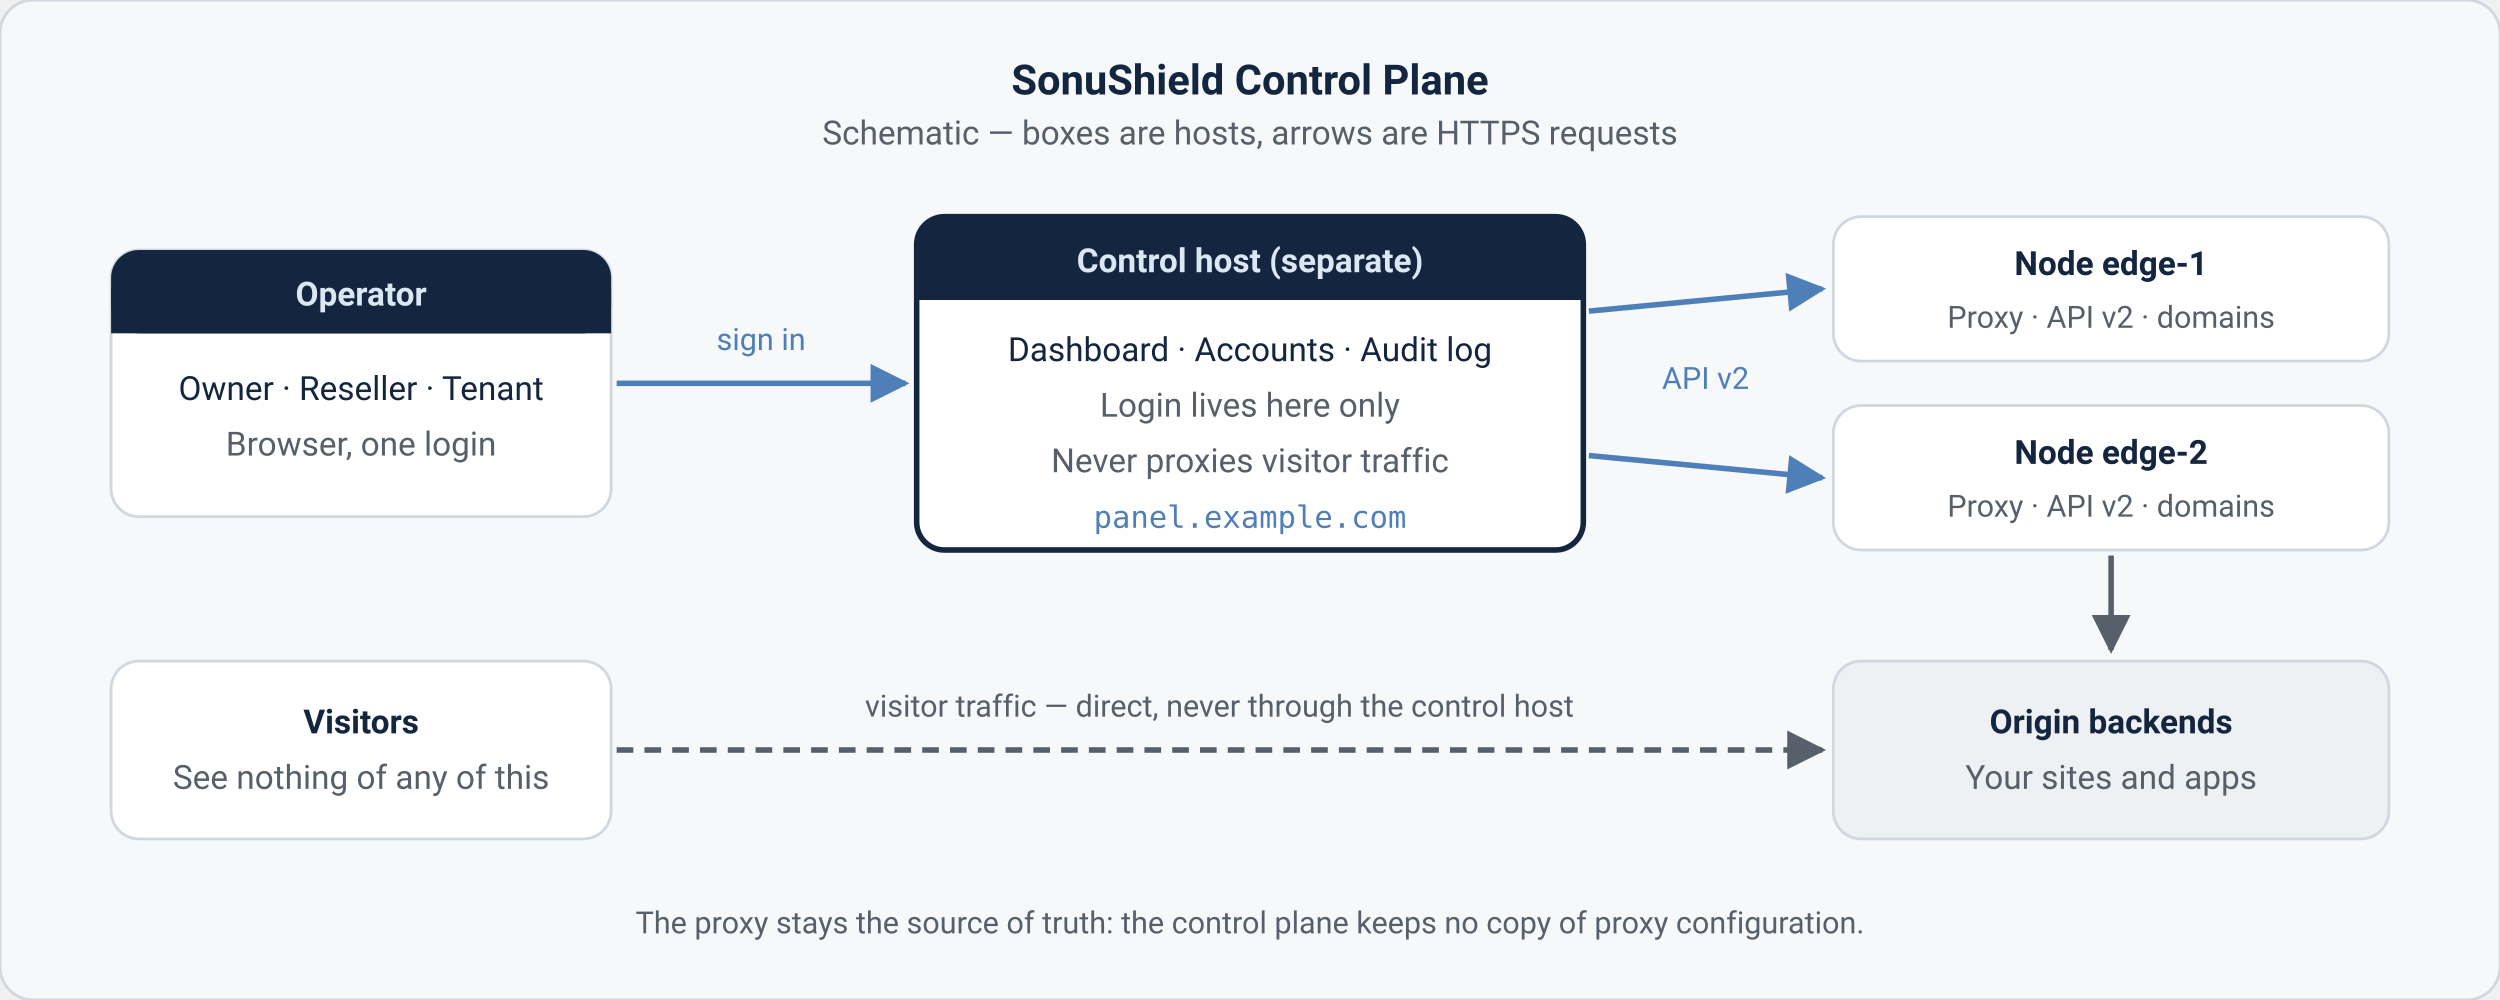
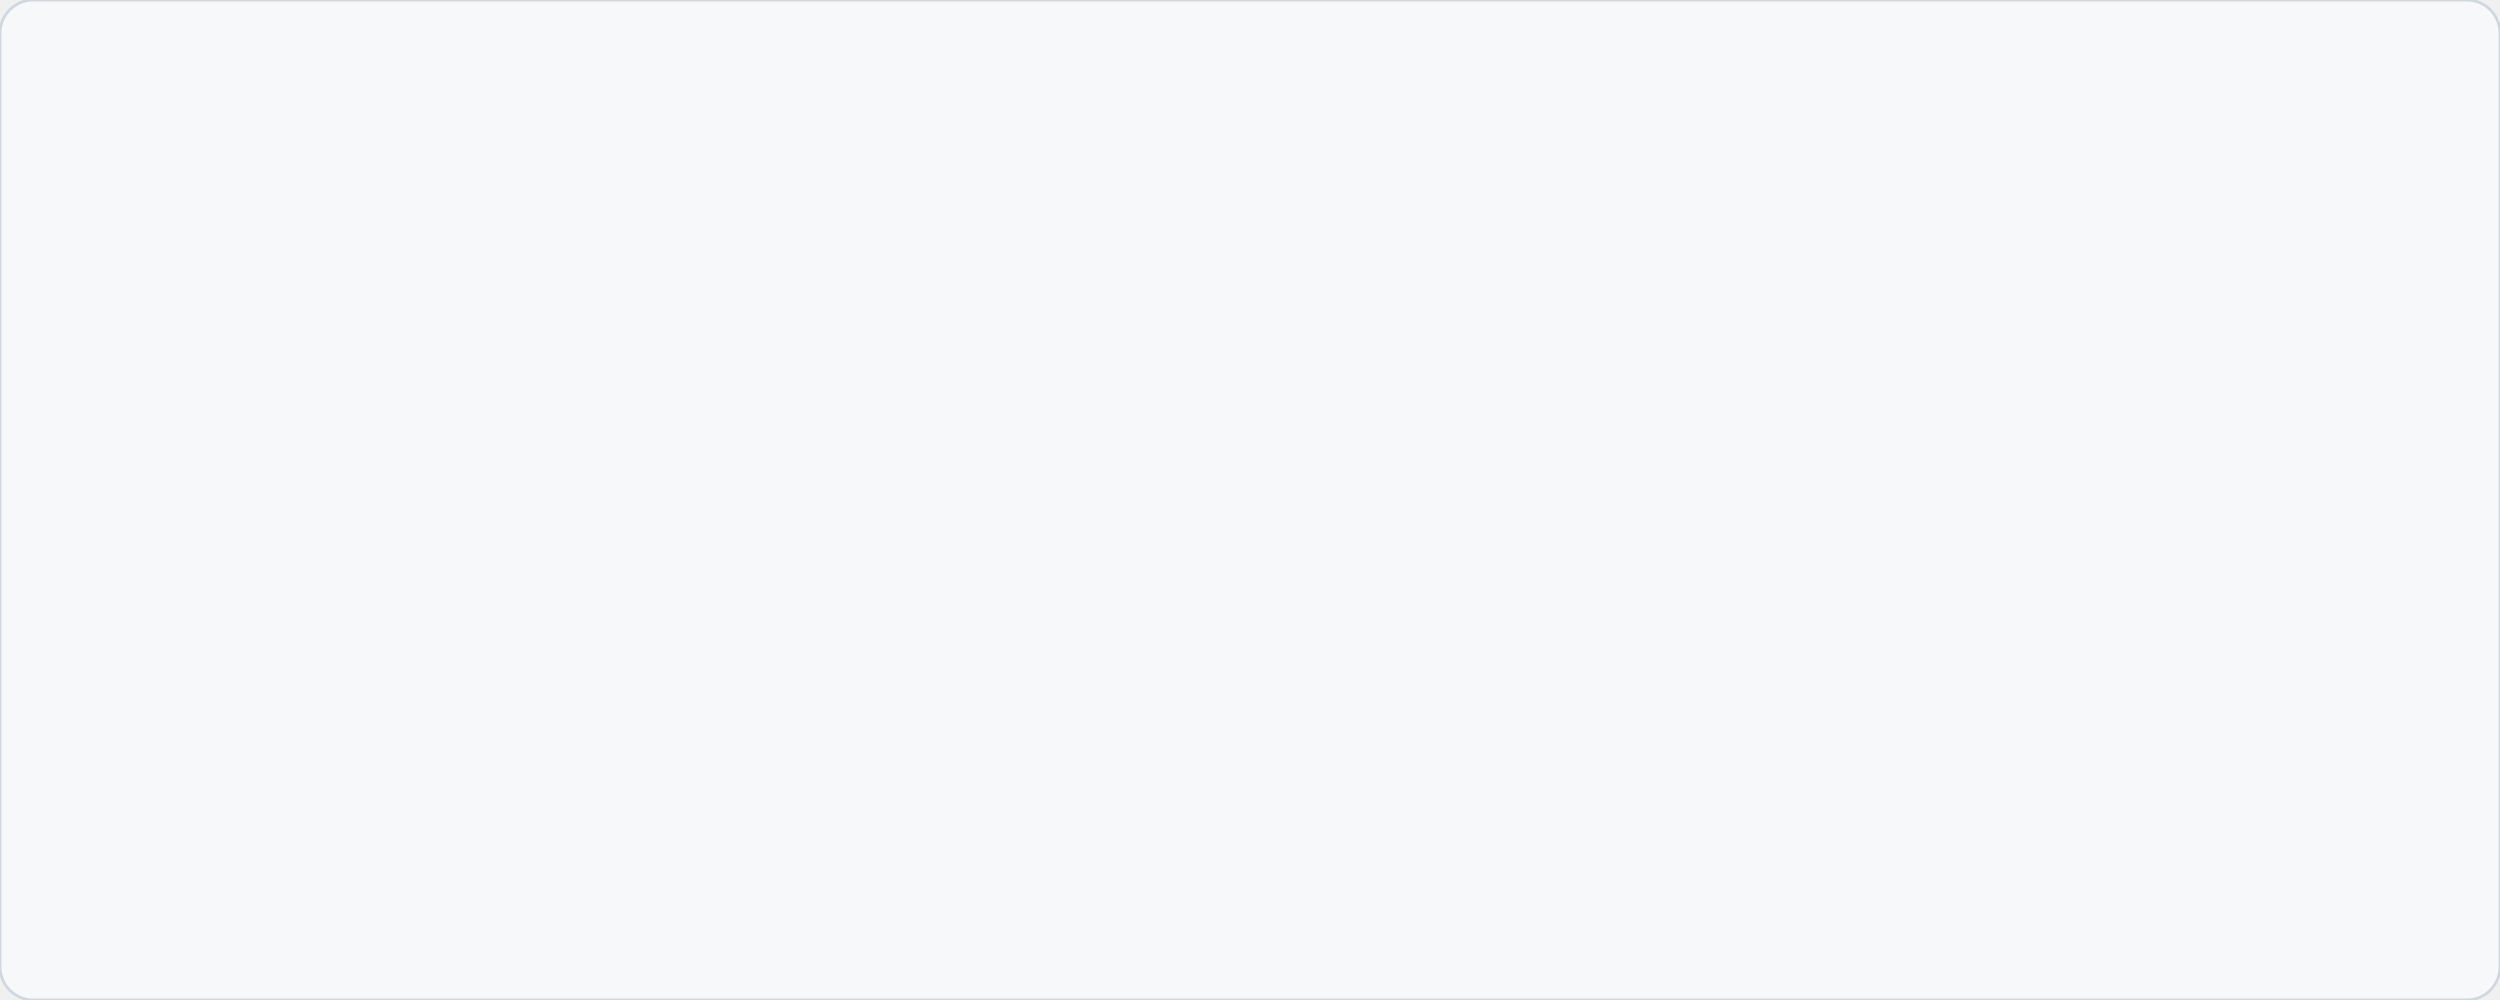
<svg xmlns="http://www.w3.org/2000/svg" width="900" height="360" viewBox="0 0 900 360" role="img" aria-label="Control-plane schematic: operators sign in to a separate control host, which manages proxy nodes over API v2; visitor traffic goes directly to the nodes">
  <rect width="900" height="360" rx="12" fill="#f6f8fa" stroke="#d0d7de" />
  <g font-family="system-ui,-apple-system,Segoe UI,Roboto,sans-serif">
-     <text x="450" y="34" text-anchor="middle" font-size="15" font-weight="700" fill="#14263f">SonuShield Control Plane</text>
-     <text x="450" y="52" text-anchor="middle" font-size="12" fill="#57606a">Schematic — boxes are hosts, arrows are HTTPS requests</text>
-     <g>
+     <text x="450" y="34" text-anchor="middle" font-size="15" font-weight="700" fill="#14263f" opacity="0">SonuShield Control Plane<animate attributeName="opacity" values="0;1" dur="0.8s" calcMode="spline" keyTimes="0;1" keySplines="0.22 1 0.36 1" fill="freeze" />
+     </text>
+     <text x="450" y="52" text-anchor="middle" font-size="12" fill="#57606a" opacity="0">Schematic — boxes are hosts, arrows are HTTPS requests<animate attributeName="opacity" values="0;1" dur="0.8s" begin="0.12s" calcMode="spline" keyTimes="0;1" keySplines="0.22 1 0.36 1" fill="freeze" />
+     </text>
+     <g opacity="0">
+       <animate attributeName="opacity" values="0;1" dur="0.8s" begin="0.1s" calcMode="spline" keyTimes="0;1" keySplines="0.22 1 0.36 1" fill="freeze" />
+       <animateTransform attributeName="transform" type="translate" values="0 10;0 0" dur="0.8s" begin="0.1s" calcMode="spline" keyTimes="0;1" keySplines="0.22 1 0.36 1" additive="sum" fill="freeze" />
      <rect x="40" y="90" width="180" height="96" rx="10" fill="#ffffff" stroke="#d0d7de" />
      <rect x="40" y="90" width="180" height="30" rx="10" fill="#14263f" />
      <rect x="40" y="104" width="180" height="16" fill="#14263f" />
      <text x="130" y="110" text-anchor="middle" font-size="12" font-weight="700" fill="#dbe7f3">Operator</text>
      <text x="130" y="144" text-anchor="middle" font-size="12" fill="#14263f">Owner · Reseller · Tenant</text>
      <text x="130" y="164" text-anchor="middle" font-size="12" fill="#57606a">Browser, one login</text>
    </g>
-     <g>
+     <g opacity="0">
+       <animate attributeName="opacity" values="0;1" dur="0.8s" begin="0.22s" calcMode="spline" keyTimes="0;1" keySplines="0.22 1 0.36 1" fill="freeze" />
+       <animateTransform attributeName="transform" type="translate" values="0 10;0 0" dur="0.8s" begin="0.22s" calcMode="spline" keyTimes="0;1" keySplines="0.22 1 0.36 1" additive="sum" fill="freeze" />
      <rect x="330" y="78" width="240" height="120" rx="10" fill="#ffffff" stroke="#14263f" stroke-width="2" />
      <rect x="330" y="78" width="240" height="30" rx="10" fill="#14263f" />
      <rect x="330" y="92" width="240" height="16" fill="#14263f" />
      <text x="450" y="98" text-anchor="middle" font-size="12" font-weight="700" fill="#dbe7f3">Control host (separate)</text>
      <text x="450" y="130" text-anchor="middle" font-size="12" fill="#14263f">Dashboard · Accounts · Audit log</text>
      <text x="450" y="150" text-anchor="middle" font-size="12" fill="#57606a">Login lives here only</text>
      <text x="450" y="170" text-anchor="middle" font-size="12" fill="#57606a">Never proxies visitor traffic</text>
      <text x="450" y="190" text-anchor="middle" font-size="11" font-family="ui-monospace,monospace" fill="#4f7fb8">panel.example.com</text>
    </g>
-     <g>
+     <g opacity="0">
+       <animate attributeName="opacity" values="0;1" dur="0.8s" begin="0.34s" calcMode="spline" keyTimes="0;1" keySplines="0.22 1 0.36 1" fill="freeze" />
+       <animateTransform attributeName="transform" type="translate" values="0 10;0 0" dur="0.8s" begin="0.34s" calcMode="spline" keyTimes="0;1" keySplines="0.22 1 0.36 1" additive="sum" fill="freeze" />
      <rect x="660" y="78" width="200" height="52" rx="10" fill="#ffffff" stroke="#d0d7de" />
      <text x="760" y="99" text-anchor="middle" font-size="12" font-weight="700" fill="#14263f">Node edge-1</text>
      <text x="760" y="118" text-anchor="middle" font-size="11" fill="#57606a">Proxy · API v2 · domains</text>
      <rect x="660" y="146" width="200" height="52" rx="10" fill="#ffffff" stroke="#d0d7de" />
      <text x="760" y="167" text-anchor="middle" font-size="12" font-weight="700" fill="#14263f">Node edge-2</text>
      <text x="760" y="186" text-anchor="middle" font-size="11" fill="#57606a">Proxy · API v2 · domains</text>
    </g>
-     <g>
+     <g opacity="0">
+       <animate attributeName="opacity" values="0;1" dur="0.8s" begin="0.46s" calcMode="spline" keyTimes="0;1" keySplines="0.22 1 0.36 1" fill="freeze" />
+       <animateTransform attributeName="transform" type="translate" values="0 10;0 0" dur="0.8s" begin="0.46s" calcMode="spline" keyTimes="0;1" keySplines="0.22 1 0.36 1" additive="sum" fill="freeze" />
      <rect x="40" y="238" width="180" height="64" rx="10" fill="#ffffff" stroke="#d0d7de" />
      <text x="130" y="264" text-anchor="middle" font-size="12" font-weight="700" fill="#14263f">Visitors</text>
      <text x="130" y="284" text-anchor="middle" font-size="12" fill="#57606a">See nothing of any of this</text>
    </g>
-     <g>
+     <g opacity="0">
+       <animate attributeName="opacity" values="0;1" dur="0.8s" begin="0.58s" calcMode="spline" keyTimes="0;1" keySplines="0.22 1 0.36 1" fill="freeze" />
+       <animateTransform attributeName="transform" type="translate" values="0 10;0 0" dur="0.8s" begin="0.58s" calcMode="spline" keyTimes="0;1" keySplines="0.22 1 0.36 1" additive="sum" fill="freeze" />
      <rect x="660" y="238" width="200" height="64" rx="10" fill="#eef1f4" stroke="#d0d7de" />
      <text x="760" y="264" text-anchor="middle" font-size="12" font-weight="700" fill="#14263f">Origin backends</text>
      <text x="760" y="284" text-anchor="middle" font-size="12" fill="#57606a">Your sites and apps</text>
    </g>
    <defs>
      <marker id="arr" viewBox="0 0 10 10" refX="9" refY="5" markerWidth="7" markerHeight="7" orient="auto-start-reverse">
        <path d="M 0 0 L 10 5 L 0 10 z" fill="#4f7fb8" />
      </marker>
      <marker id="arrG" viewBox="0 0 10 10" refX="9" refY="5" markerWidth="7" markerHeight="7" orient="auto-start-reverse">
        <path d="M 0 0 L 10 5 L 0 10 z" fill="#57606a" />
      </marker>
    </defs>
-     <line x1="222" y1="138" x2="326" y2="138" stroke="#4f7fb8" stroke-width="2" marker-end="url(#arr)">
-       <animate attributeName="stroke-dasharray" values="1,7;7,1" dur="2.4s" repeatCount="indefinite" />
-     </line>
-     <text x="274" y="126" text-anchor="middle" font-size="11" fill="#4f7fb8">sign in</text>
-     <line x1="572" y1="112" x2="656" y2="104" stroke="#4f7fb8" stroke-width="2" marker-end="url(#arr)" />
-     <line x1="572" y1="164" x2="656" y2="172" stroke="#4f7fb8" stroke-width="2" marker-end="url(#arr)" />
-     <text x="614" y="140" text-anchor="middle" font-size="11" fill="#4f7fb8">API v2</text>
-     <line x1="222" y1="270" x2="656" y2="270" stroke="#57606a" stroke-width="2" stroke-dasharray="6,4" marker-end="url(#arrG)" />
-     <text x="439" y="258" text-anchor="middle" font-size="11" fill="#57606a">visitor traffic — direct, never through the control host</text>
-     <line x1="760" y1="200" x2="760" y2="234" stroke="#57606a" stroke-width="2" marker-end="url(#arrG)" />
-     <text x="450" y="336" text-anchor="middle" font-size="11" fill="#57606a">The proxy stays the source of truth: the control plane keeps no copy of proxy configuration.</text>
+     <g opacity="0">
+       <animate attributeName="opacity" values="0;1" dur="0.8s" begin="0.7s" calcMode="spline" keyTimes="0;1" keySplines="0.22 1 0.36 1" fill="freeze" />
+       <line x1="222" y1="138" x2="326" y2="138" stroke="#4f7fb8" stroke-width="2" stroke-dasharray="6 4" marker-end="url(#arr)">
+         <animate attributeName="stroke-dashoffset" values="0;-20" dur="1.6s" repeatCount="indefinite" />
+       </line>
+       <text x="274" y="126" text-anchor="middle" font-size="11" fill="#4f7fb8">sign in</text>
+       <line x1="572" y1="112" x2="656" y2="104" stroke="#4f7fb8" stroke-width="2" marker-end="url(#arr)" />
+       <line x1="572" y1="164" x2="656" y2="172" stroke="#4f7fb8" stroke-width="2" marker-end="url(#arr)" />
+       <text x="614" y="140" text-anchor="middle" font-size="11" fill="#4f7fb8">API v2</text>
+       <line x1="222" y1="270" x2="656" y2="270" stroke="#57606a" stroke-width="2" stroke-dasharray="6 4" marker-end="url(#arrG)">
+         <animate attributeName="stroke-dashoffset" values="0;-20" dur="2s" repeatCount="indefinite" />
+       </line>
+       <text x="439" y="258" text-anchor="middle" font-size="11" fill="#57606a">visitor traffic — direct, never through the control host</text>
+       <line x1="760" y1="200" x2="760" y2="234" stroke="#57606a" stroke-width="2" marker-end="url(#arrG)" />
+     </g>
+     <text x="450" y="336" text-anchor="middle" font-size="11" fill="#57606a" opacity="0">The proxy stays the source of truth: the control plane keeps no copy of proxy configuration.<animate attributeName="opacity" values="0;1" dur="0.8s" begin="0.85s" calcMode="spline" keyTimes="0;1" keySplines="0.22 1 0.36 1" fill="freeze" />
+     </text>
  </g>
</svg>
